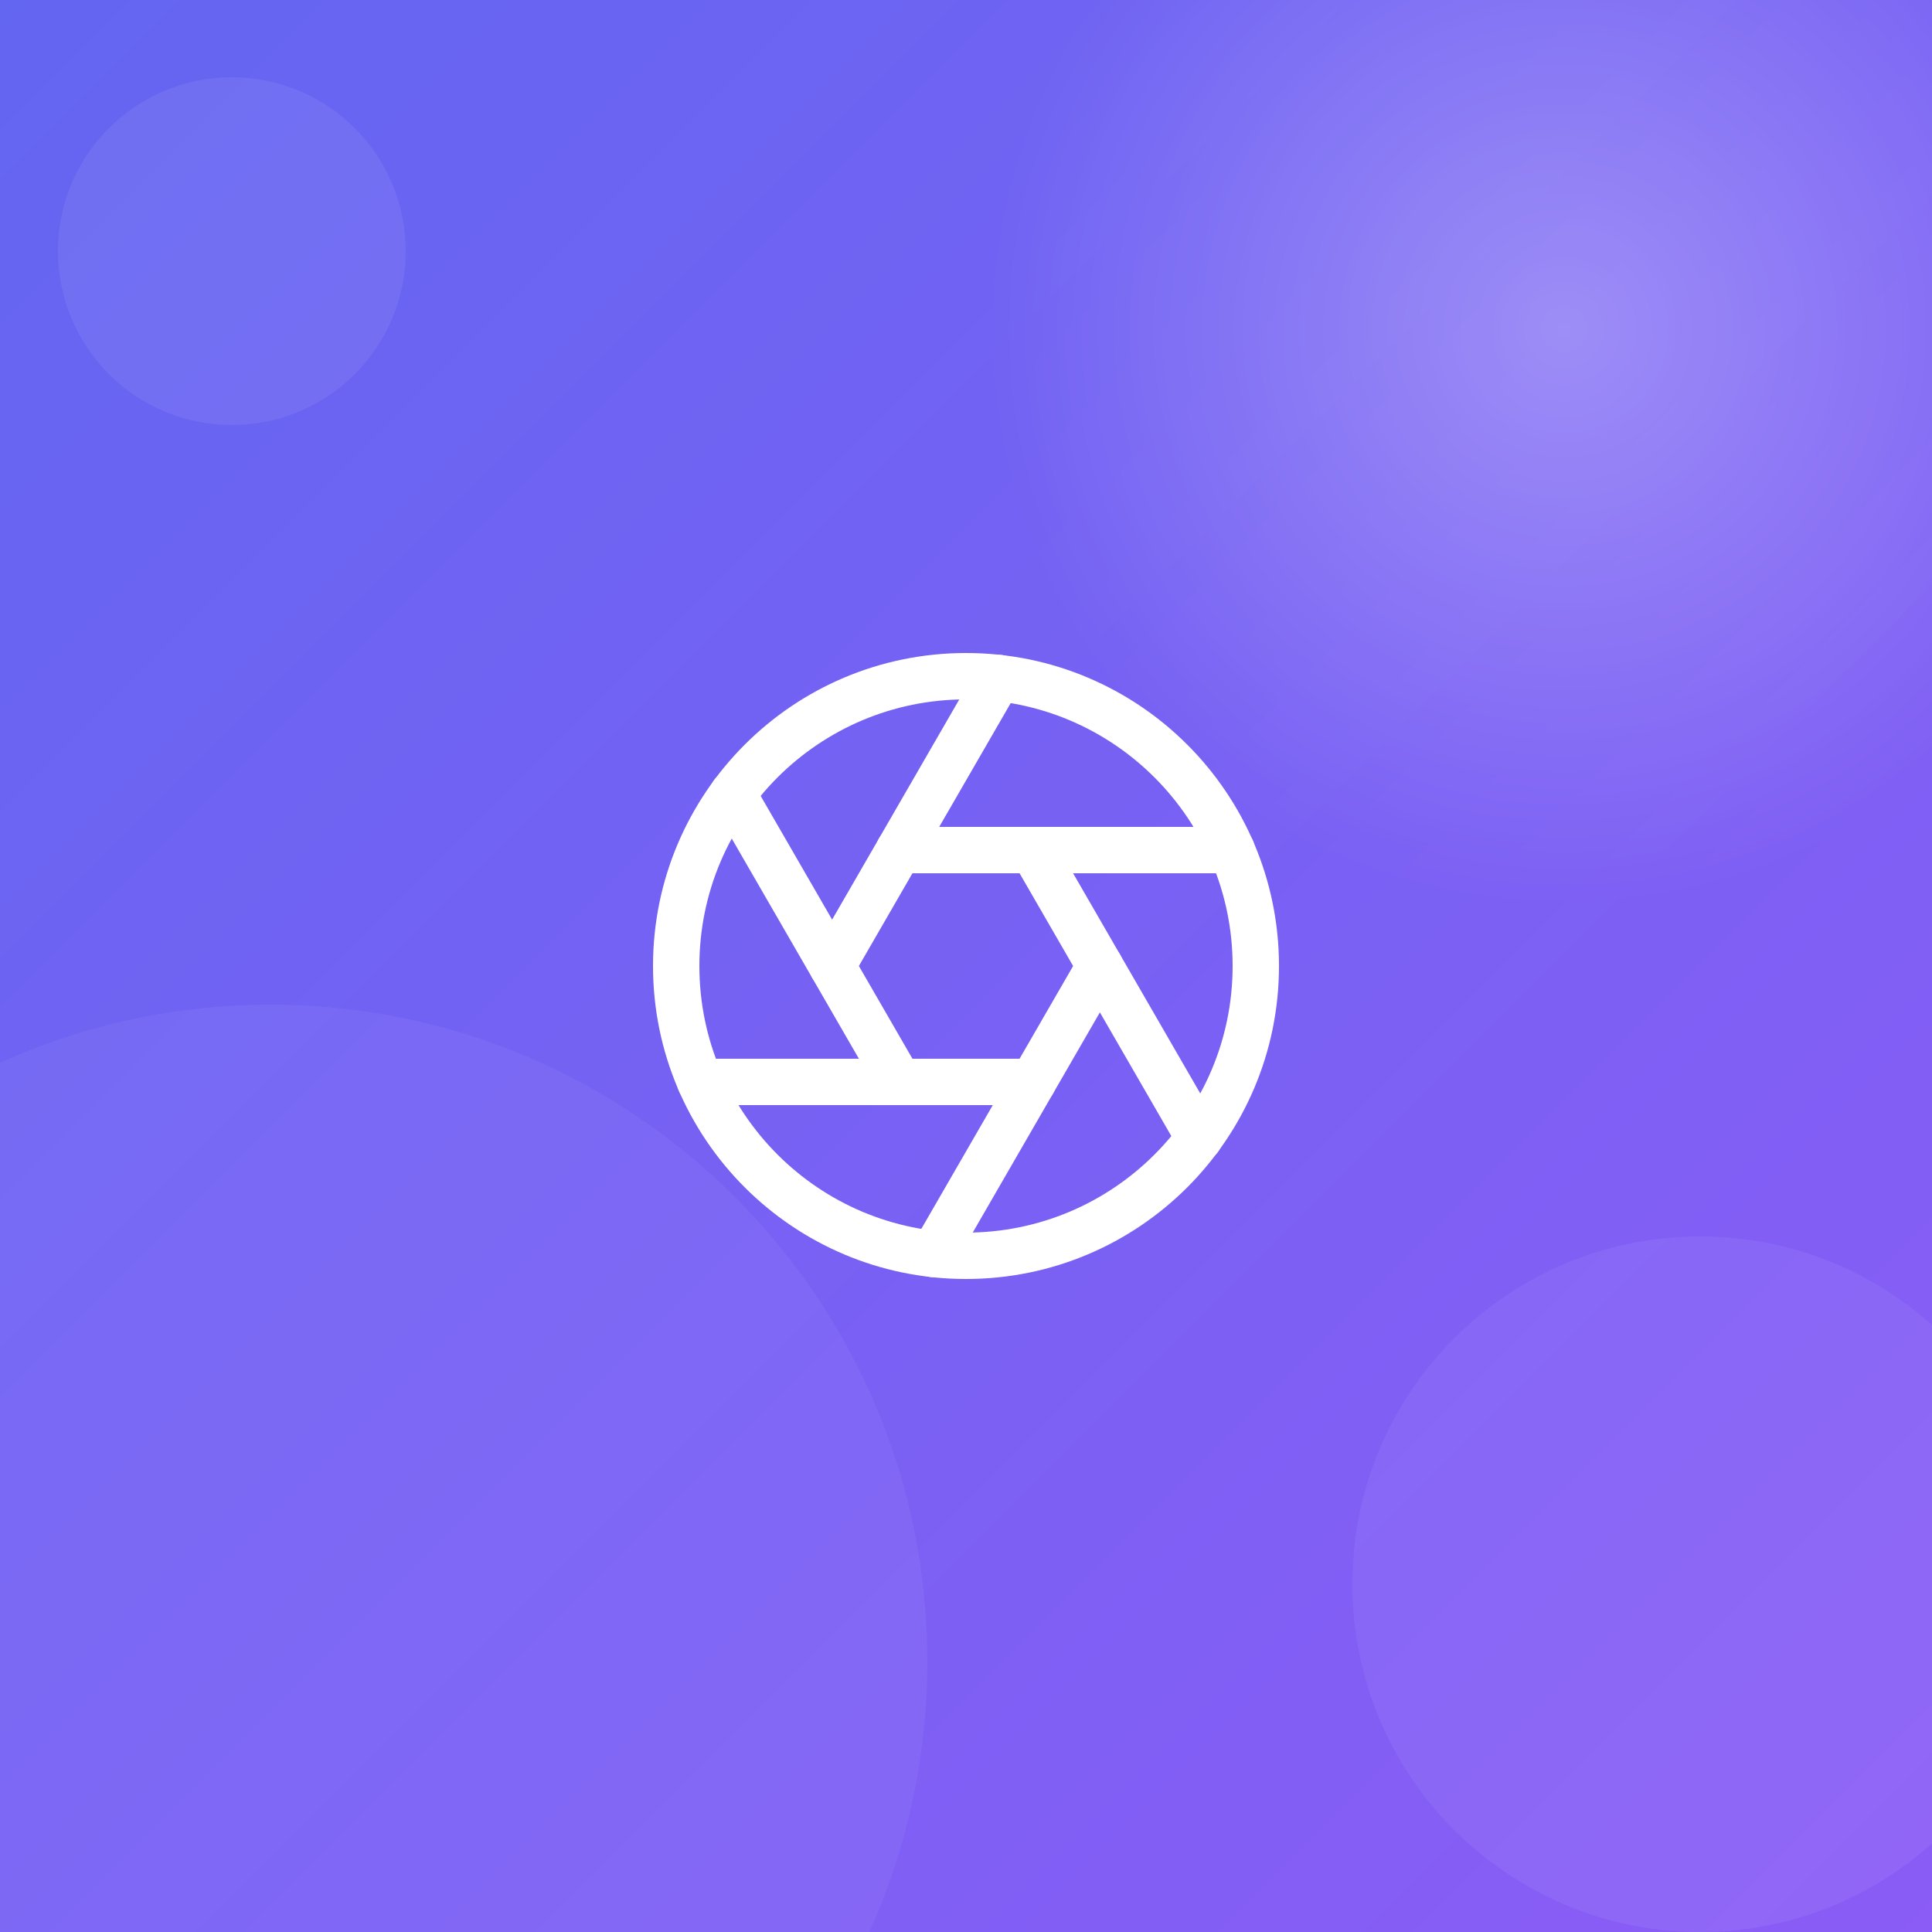
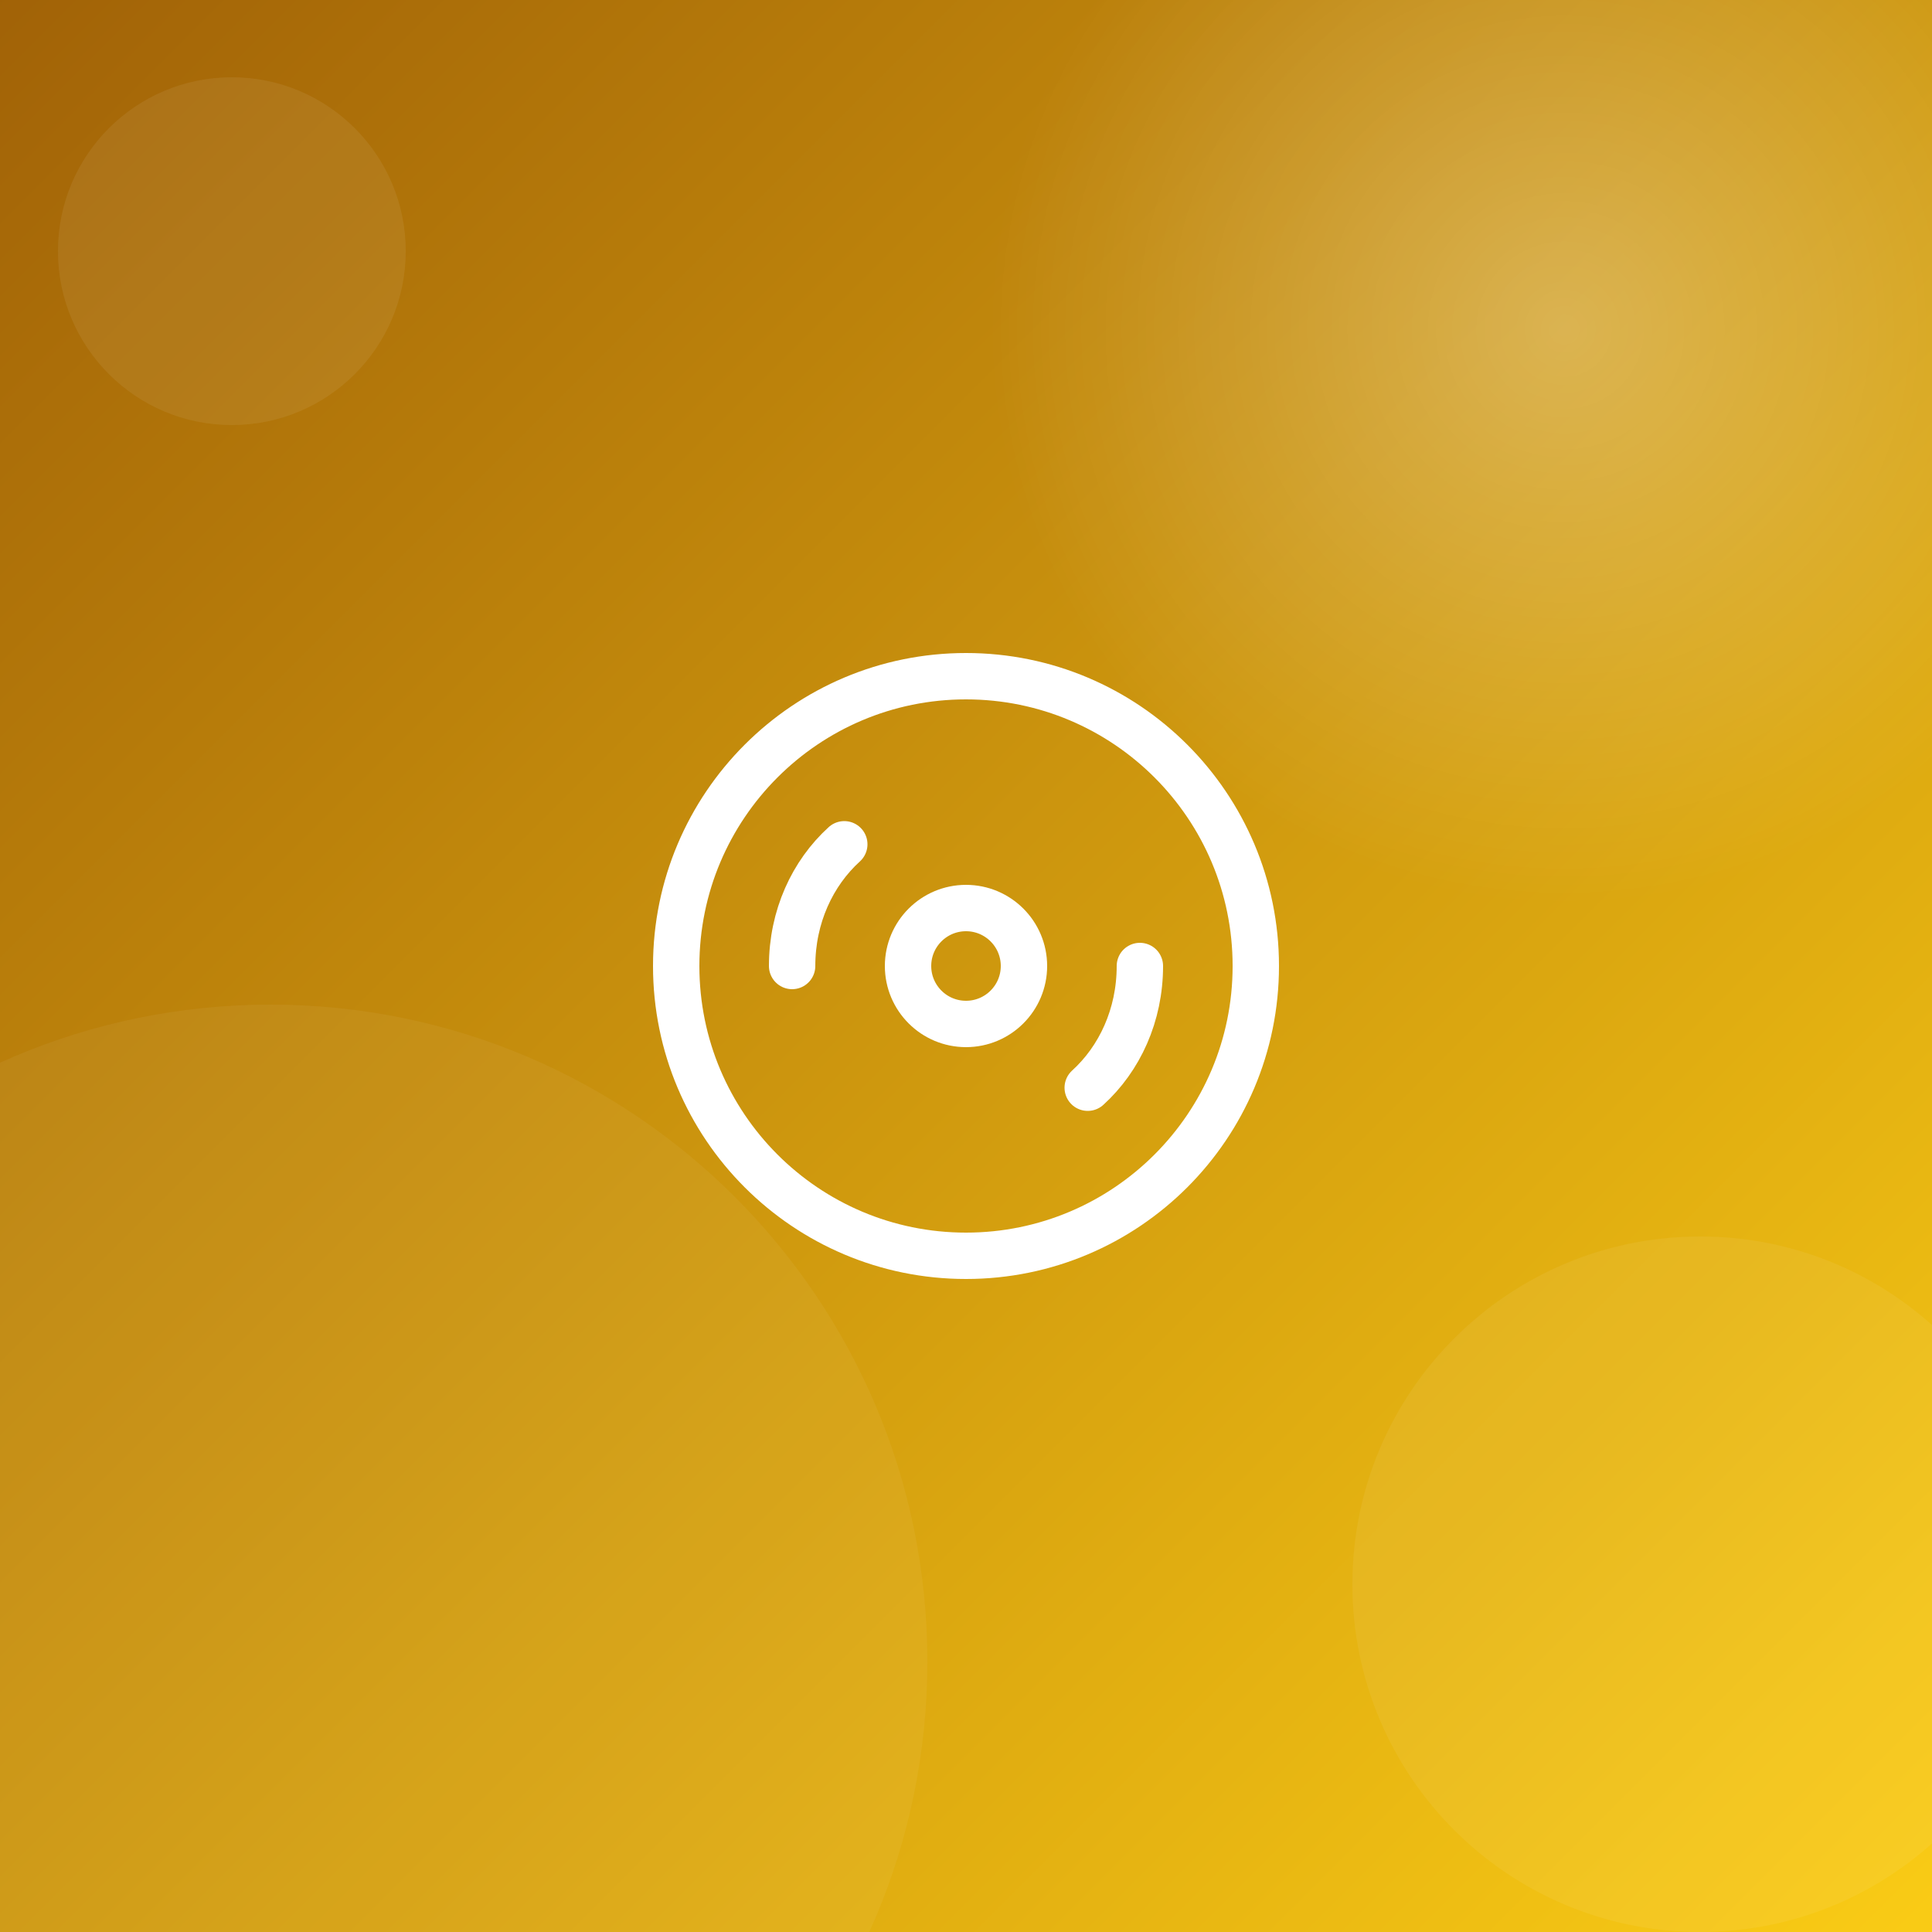
<svg xmlns="http://www.w3.org/2000/svg" viewBox="0 0 1000 1000">
  <defs>
    <linearGradient id="bg" x1="0" y1="0" x2="1" y2="1">
-       <stop offset="0" stop-color="#6366f1" />
-       <stop offset="1" stop-color="#8b5cf6" />
+       <stop offset="0" stop-color="#a16207" />
+       <stop offset="1" stop-color="#facc15" />
    </linearGradient>
    <radialGradient id="glow" cx="0.5" cy="0.5" r="0.5">
      <stop offset="0" stop-color="#ffffff" stop-opacity="0.28" />
      <stop offset="1" stop-color="#ffffff" stop-opacity="0" />
    </radialGradient>
  </defs>
  <rect width="1000" height="1000" fill="url(#bg)" />
  <circle cx="810" cy="170" r="300" fill="url(#glow)" />
  <circle cx="140" cy="860" r="340" fill="#ffffff" opacity="0.05" />
  <circle cx="880" cy="820" r="180" fill="#ffffff" opacity="0.06" />
  <circle cx="120" cy="130" r="90" fill="#ffffff" opacity="0.07" />
  <g transform="translate(500 500) scale(15) translate(-12 -12)">
    <g fill="none" stroke="#ffffff" stroke-width="1.6" stroke-linecap="round" stroke-linejoin="round">
      <circle cx="12" cy="12" r="10" />
-       <path d="m14.31 8 5.74 9.94" />
-       <path d="M9.69 8h11.48" />
-       <path d="m7.38 12 5.74-9.94" />
-       <path d="M9.69 16 3.95 6.06" />
-       <path d="M14.31 16H2.83" />
-       <path d="m16.62 12-5.74 9.94" />
+       <path d="M6 12c0-1.7.7-3.2 1.8-4.2" />
+       <circle cx="12" cy="12" r="2" />
+       <path d="M18 12c0 1.7-.7 3.2-1.8 4.2" />
    </g>
  </g>
</svg>
